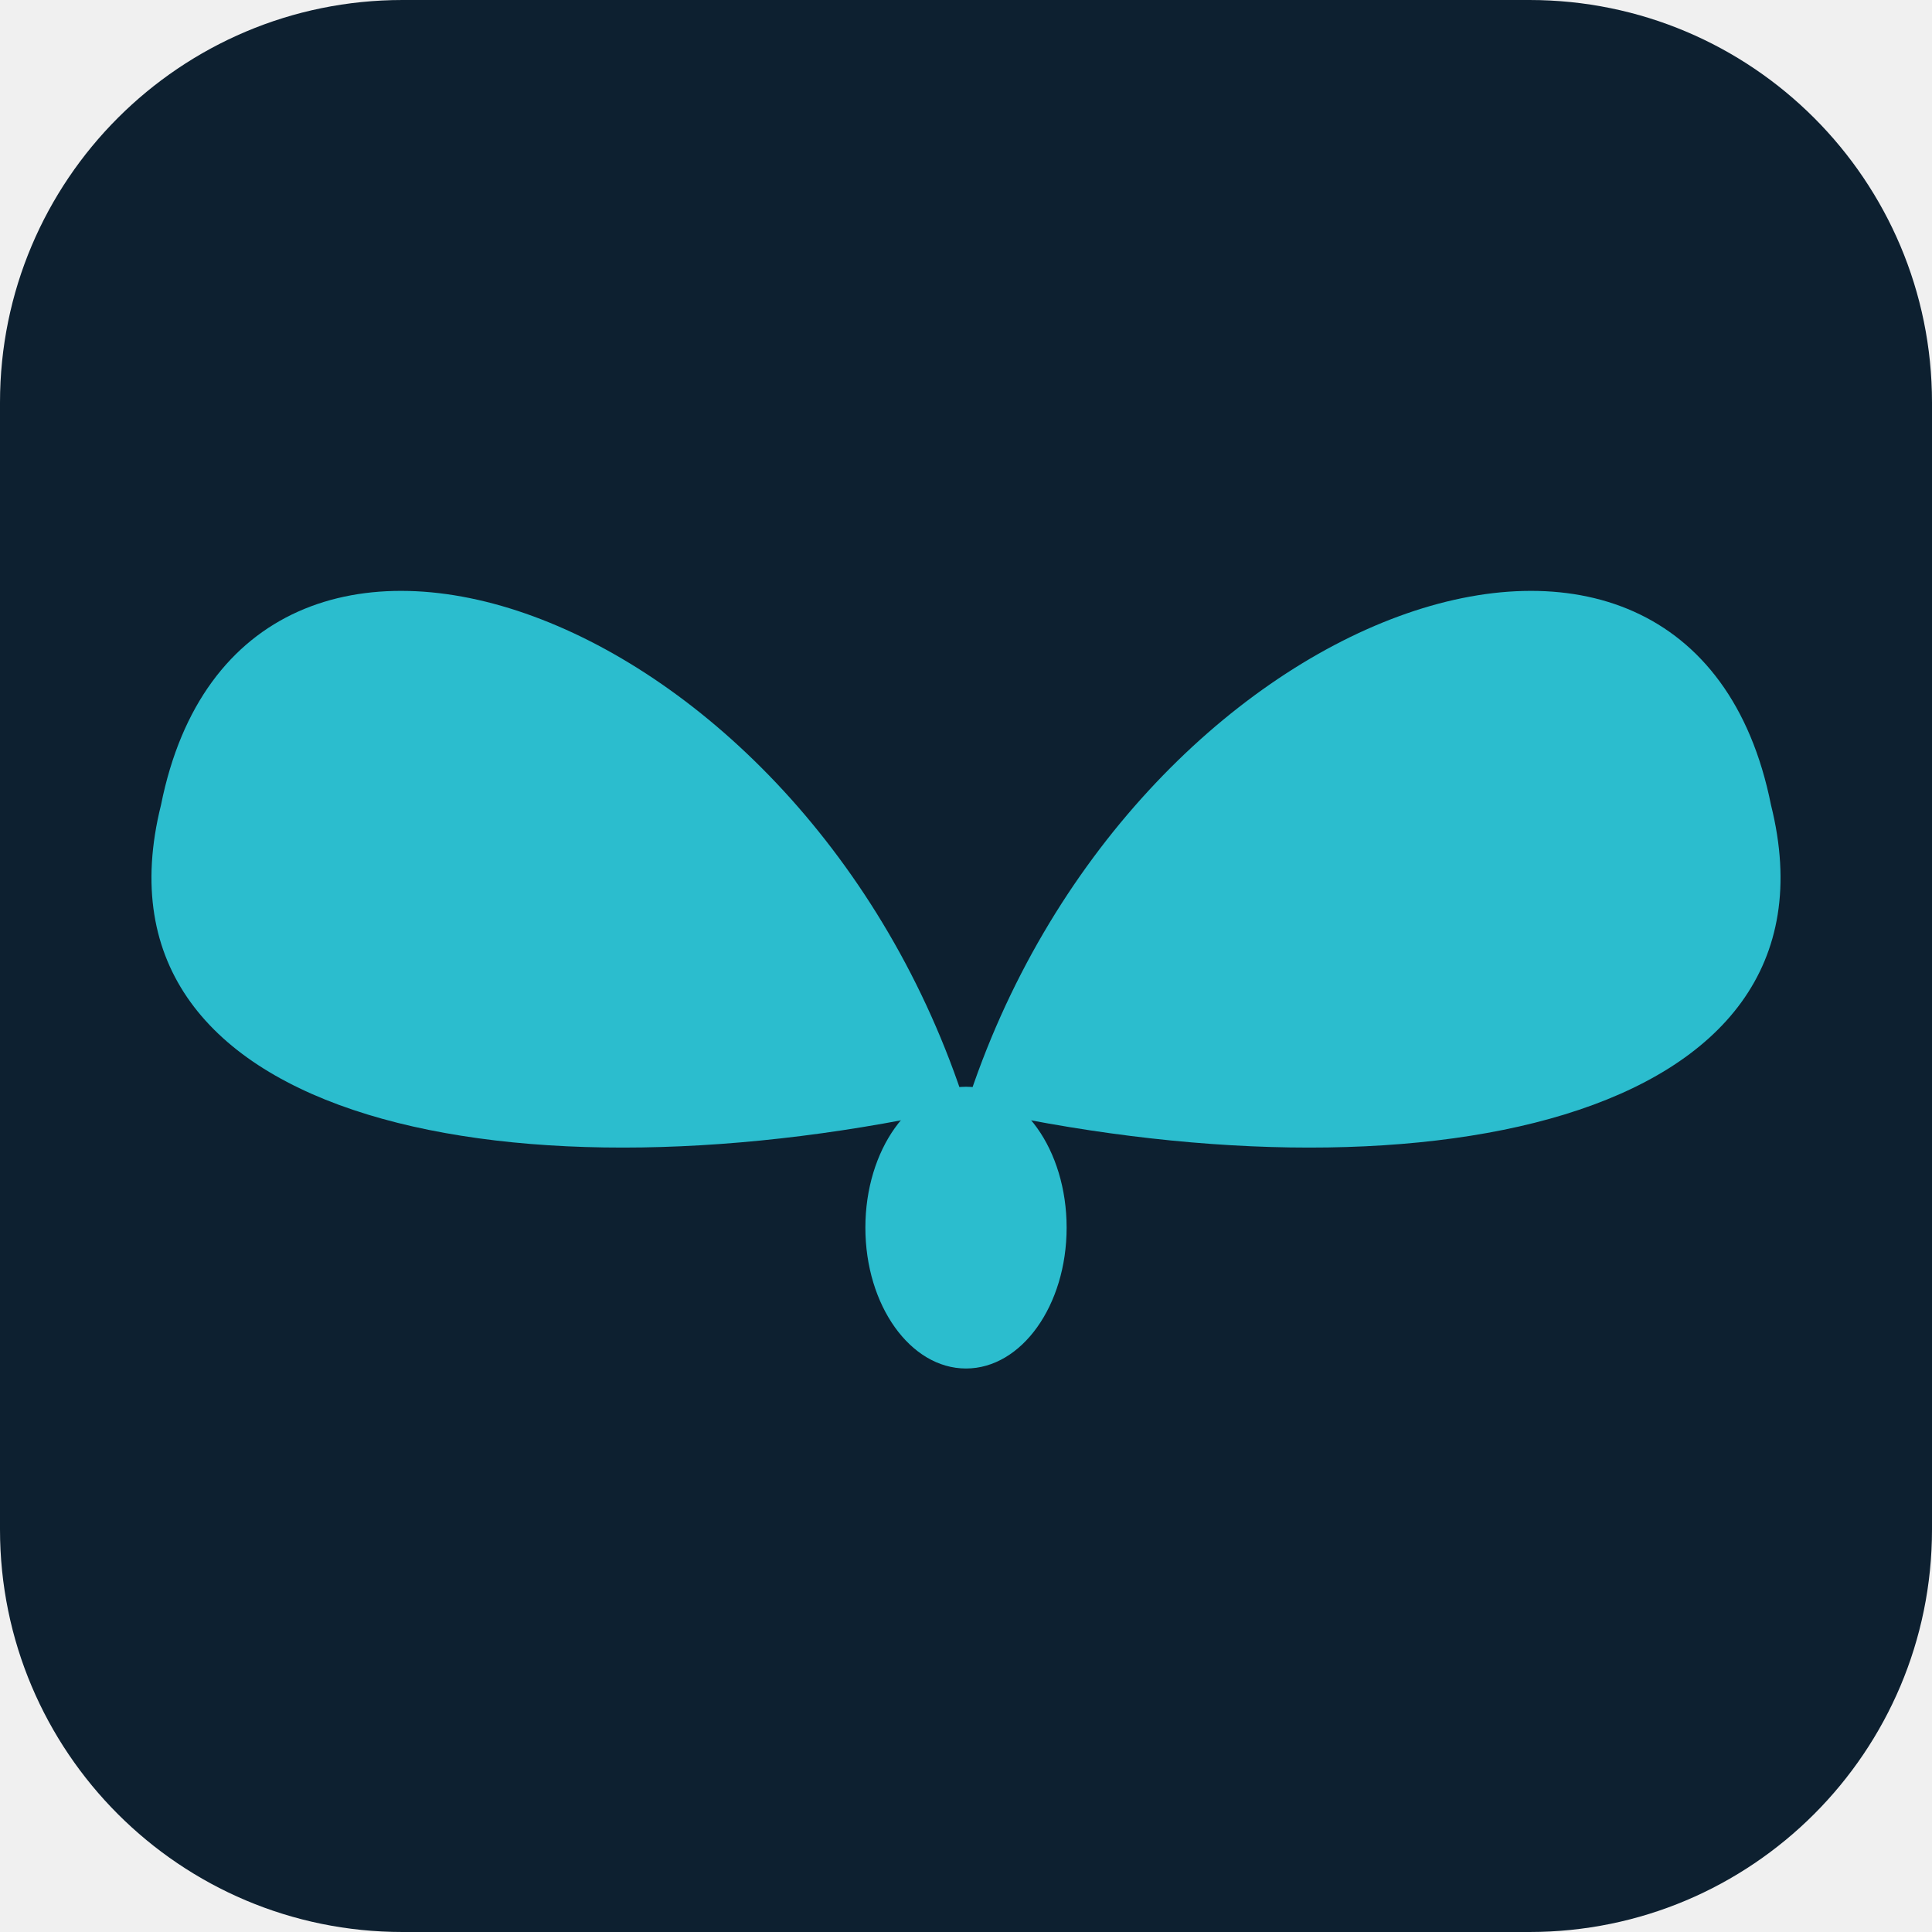
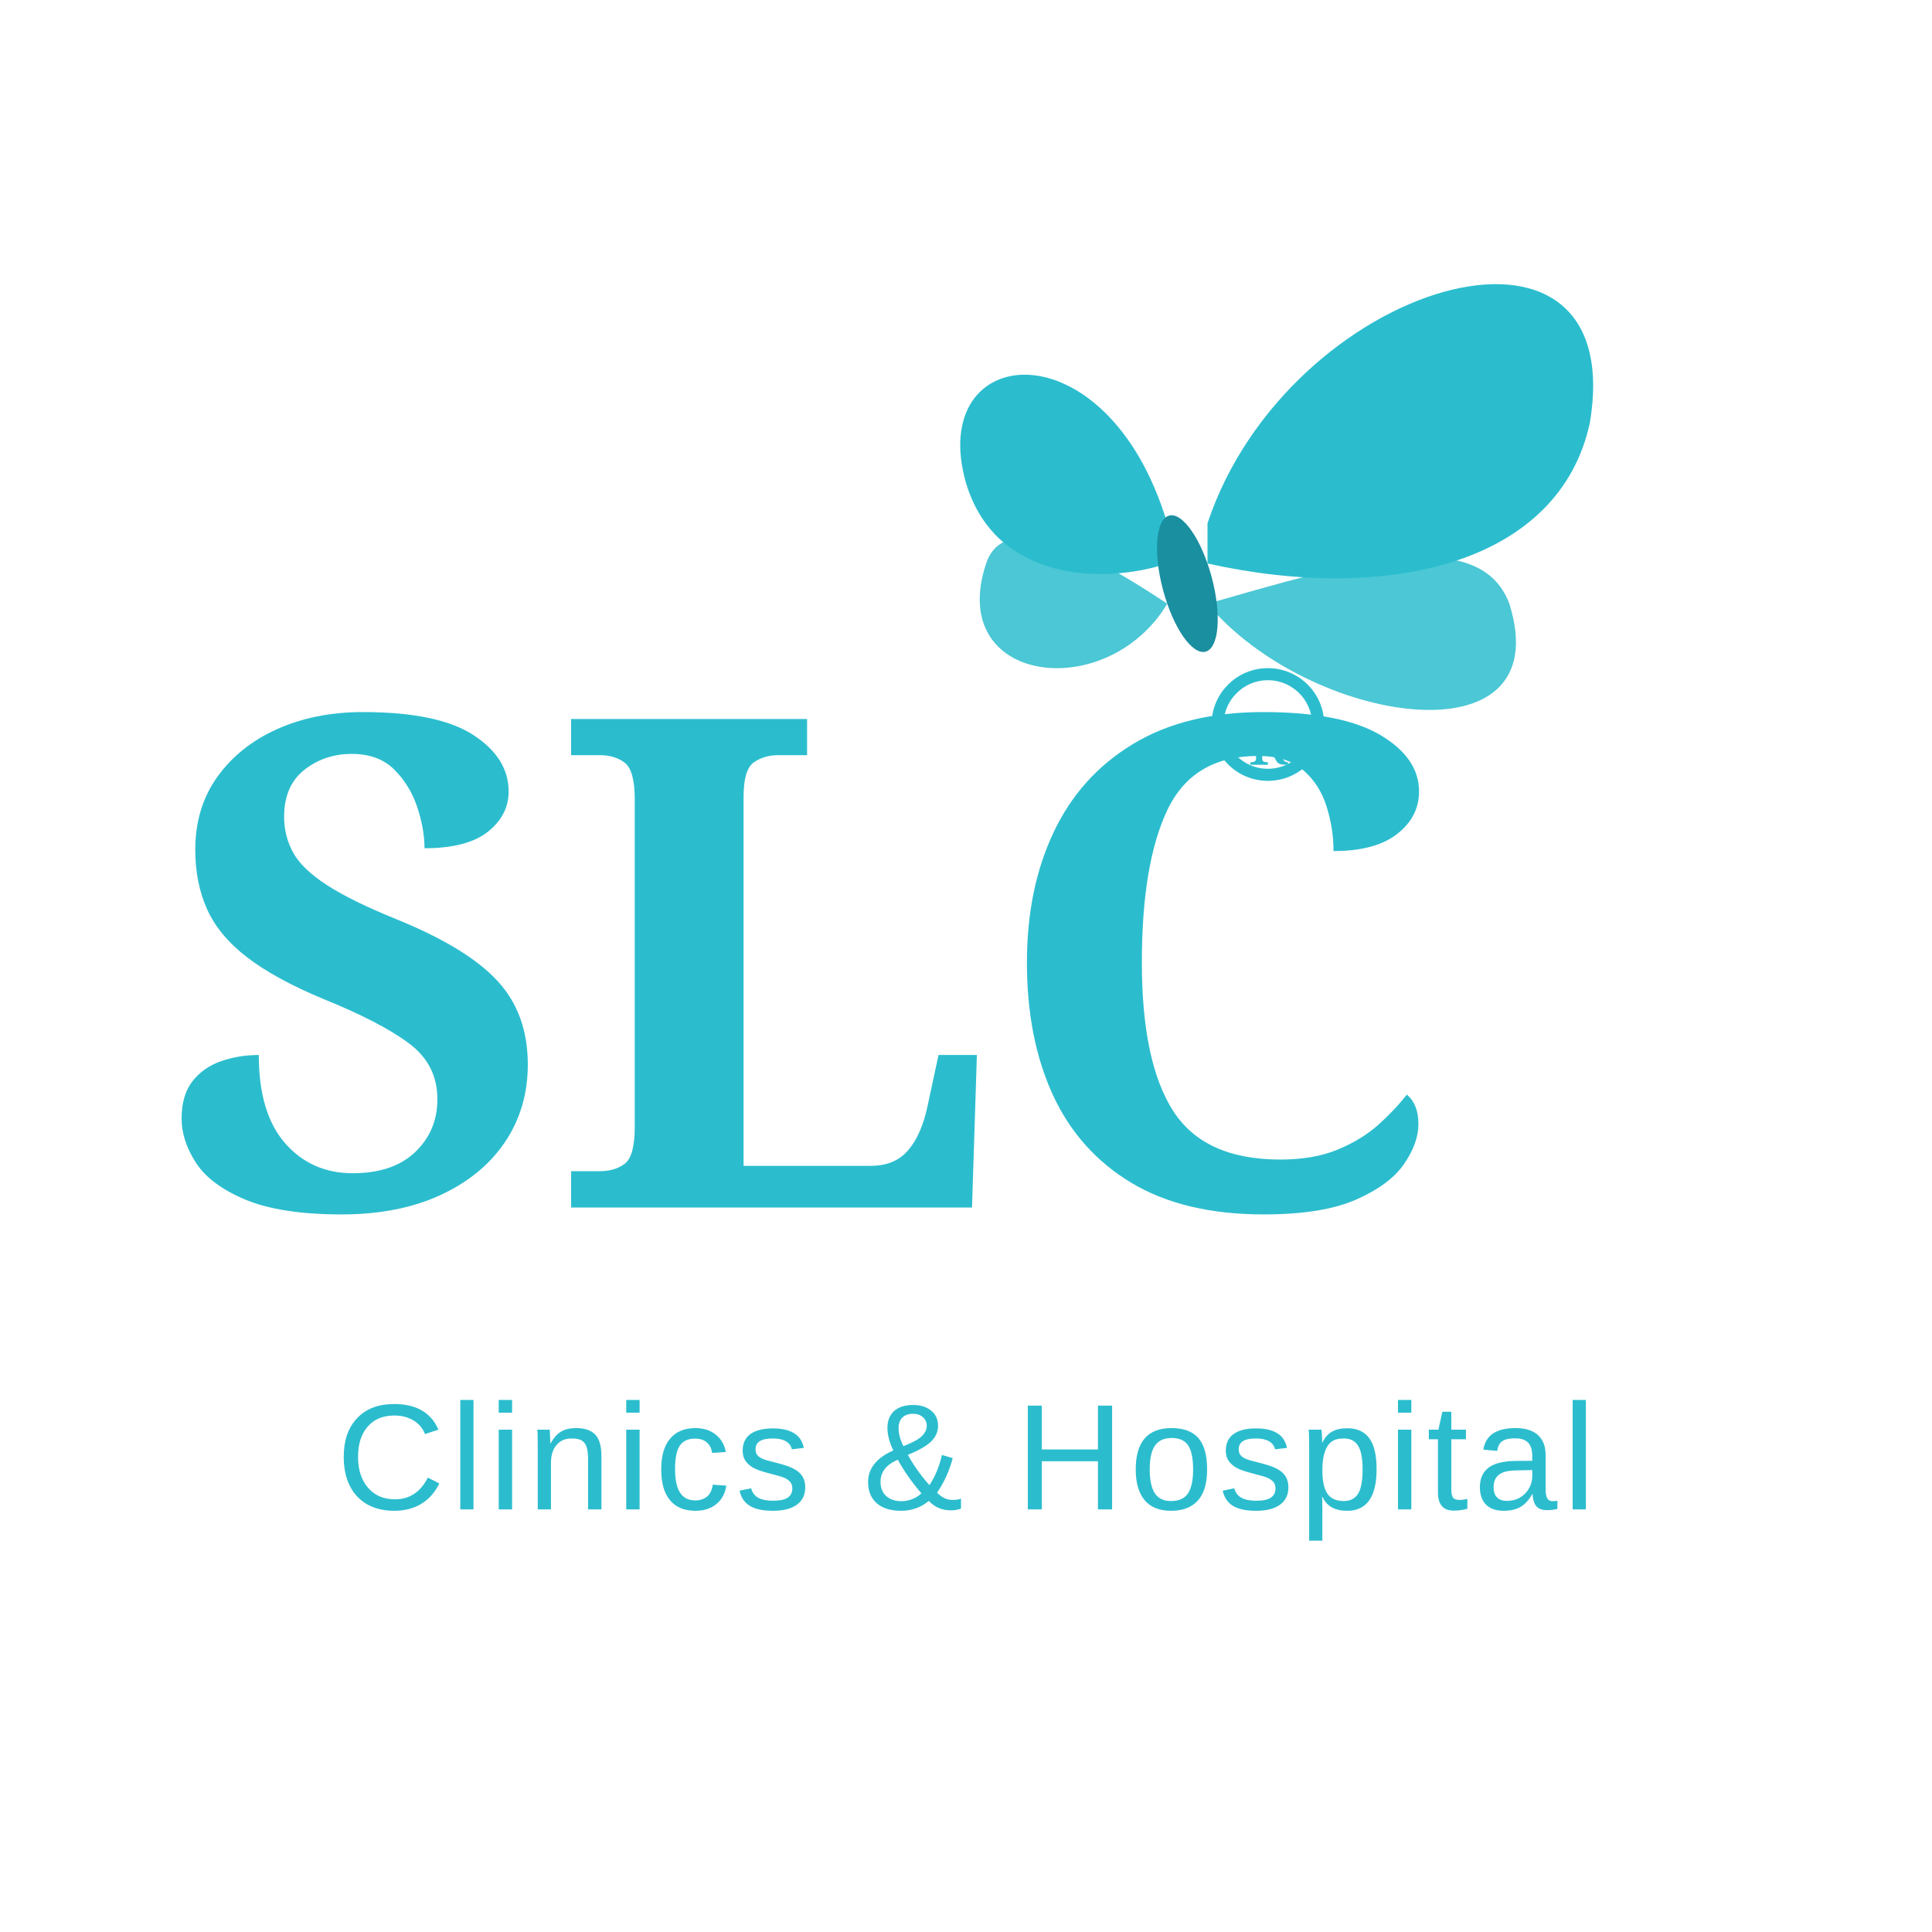
<svg xmlns="http://www.w3.org/2000/svg" viewBox="0 0 192 192">
-   <rect width="192" height="192" rx="40" fill="#0D2030" />
-   <path d="M96 110 C80 60 24 40 16 80 C8 112 52 120 96 110Z" fill="#2BBDCE" />
-   <path d="M96 110 C112 60 168 40 176 80 C184 112 140 120 96 110Z" fill="#2BBDCE" />
-   <ellipse cx="96" cy="122" rx="10" ry="14" fill="#2BBDCE" />
+   <rect width="192" height="192" fill="#ffffff" />
+   <path d="M120 52 C128 28 162 18 158 42 C155 56 138 60 120 56" fill="#2BBDCE" />
+   <path d="M120 60 C130 72 155 76 150 60 C147 52 134 56 120 60" fill="#2BBDCE" opacity=".85" />
+   <path d="M116 52 C110 32 92 34 96 48 C99 58 110 58 116 56" fill="#2BBDCE" />
+   <path d="M116 60 C110 70 94 68 98 56 C100 50 110 56 116 60" fill="#2BBDCE" opacity=".85" />
+   <ellipse cx="118" cy="58" rx="2.5" ry="7" fill="#1A8FA0" transform="rotate(-15 118 58)" />
+   <text x="16" y="120" font-family="Georgia,serif" font-size="68" font-weight="bold" fill="#2BBDCE" letter-spacing="-1">SLC</text>
+   <circle cx="126" cy="72" r="5" fill="none" stroke="#2BBDCE" stroke-width="1.2" />
+   <text x="126" y="76" font-family="serif" font-size="6" fill="#2BBDCE" text-anchor="middle">R</text>
+   <text x="96" y="150" font-family="Arial,sans-serif" font-size="15" font-weight="500" fill="#2BBDCE" text-anchor="middle" letter-spacing="0.5">Clinics &amp; Hospital</text>
</svg>
